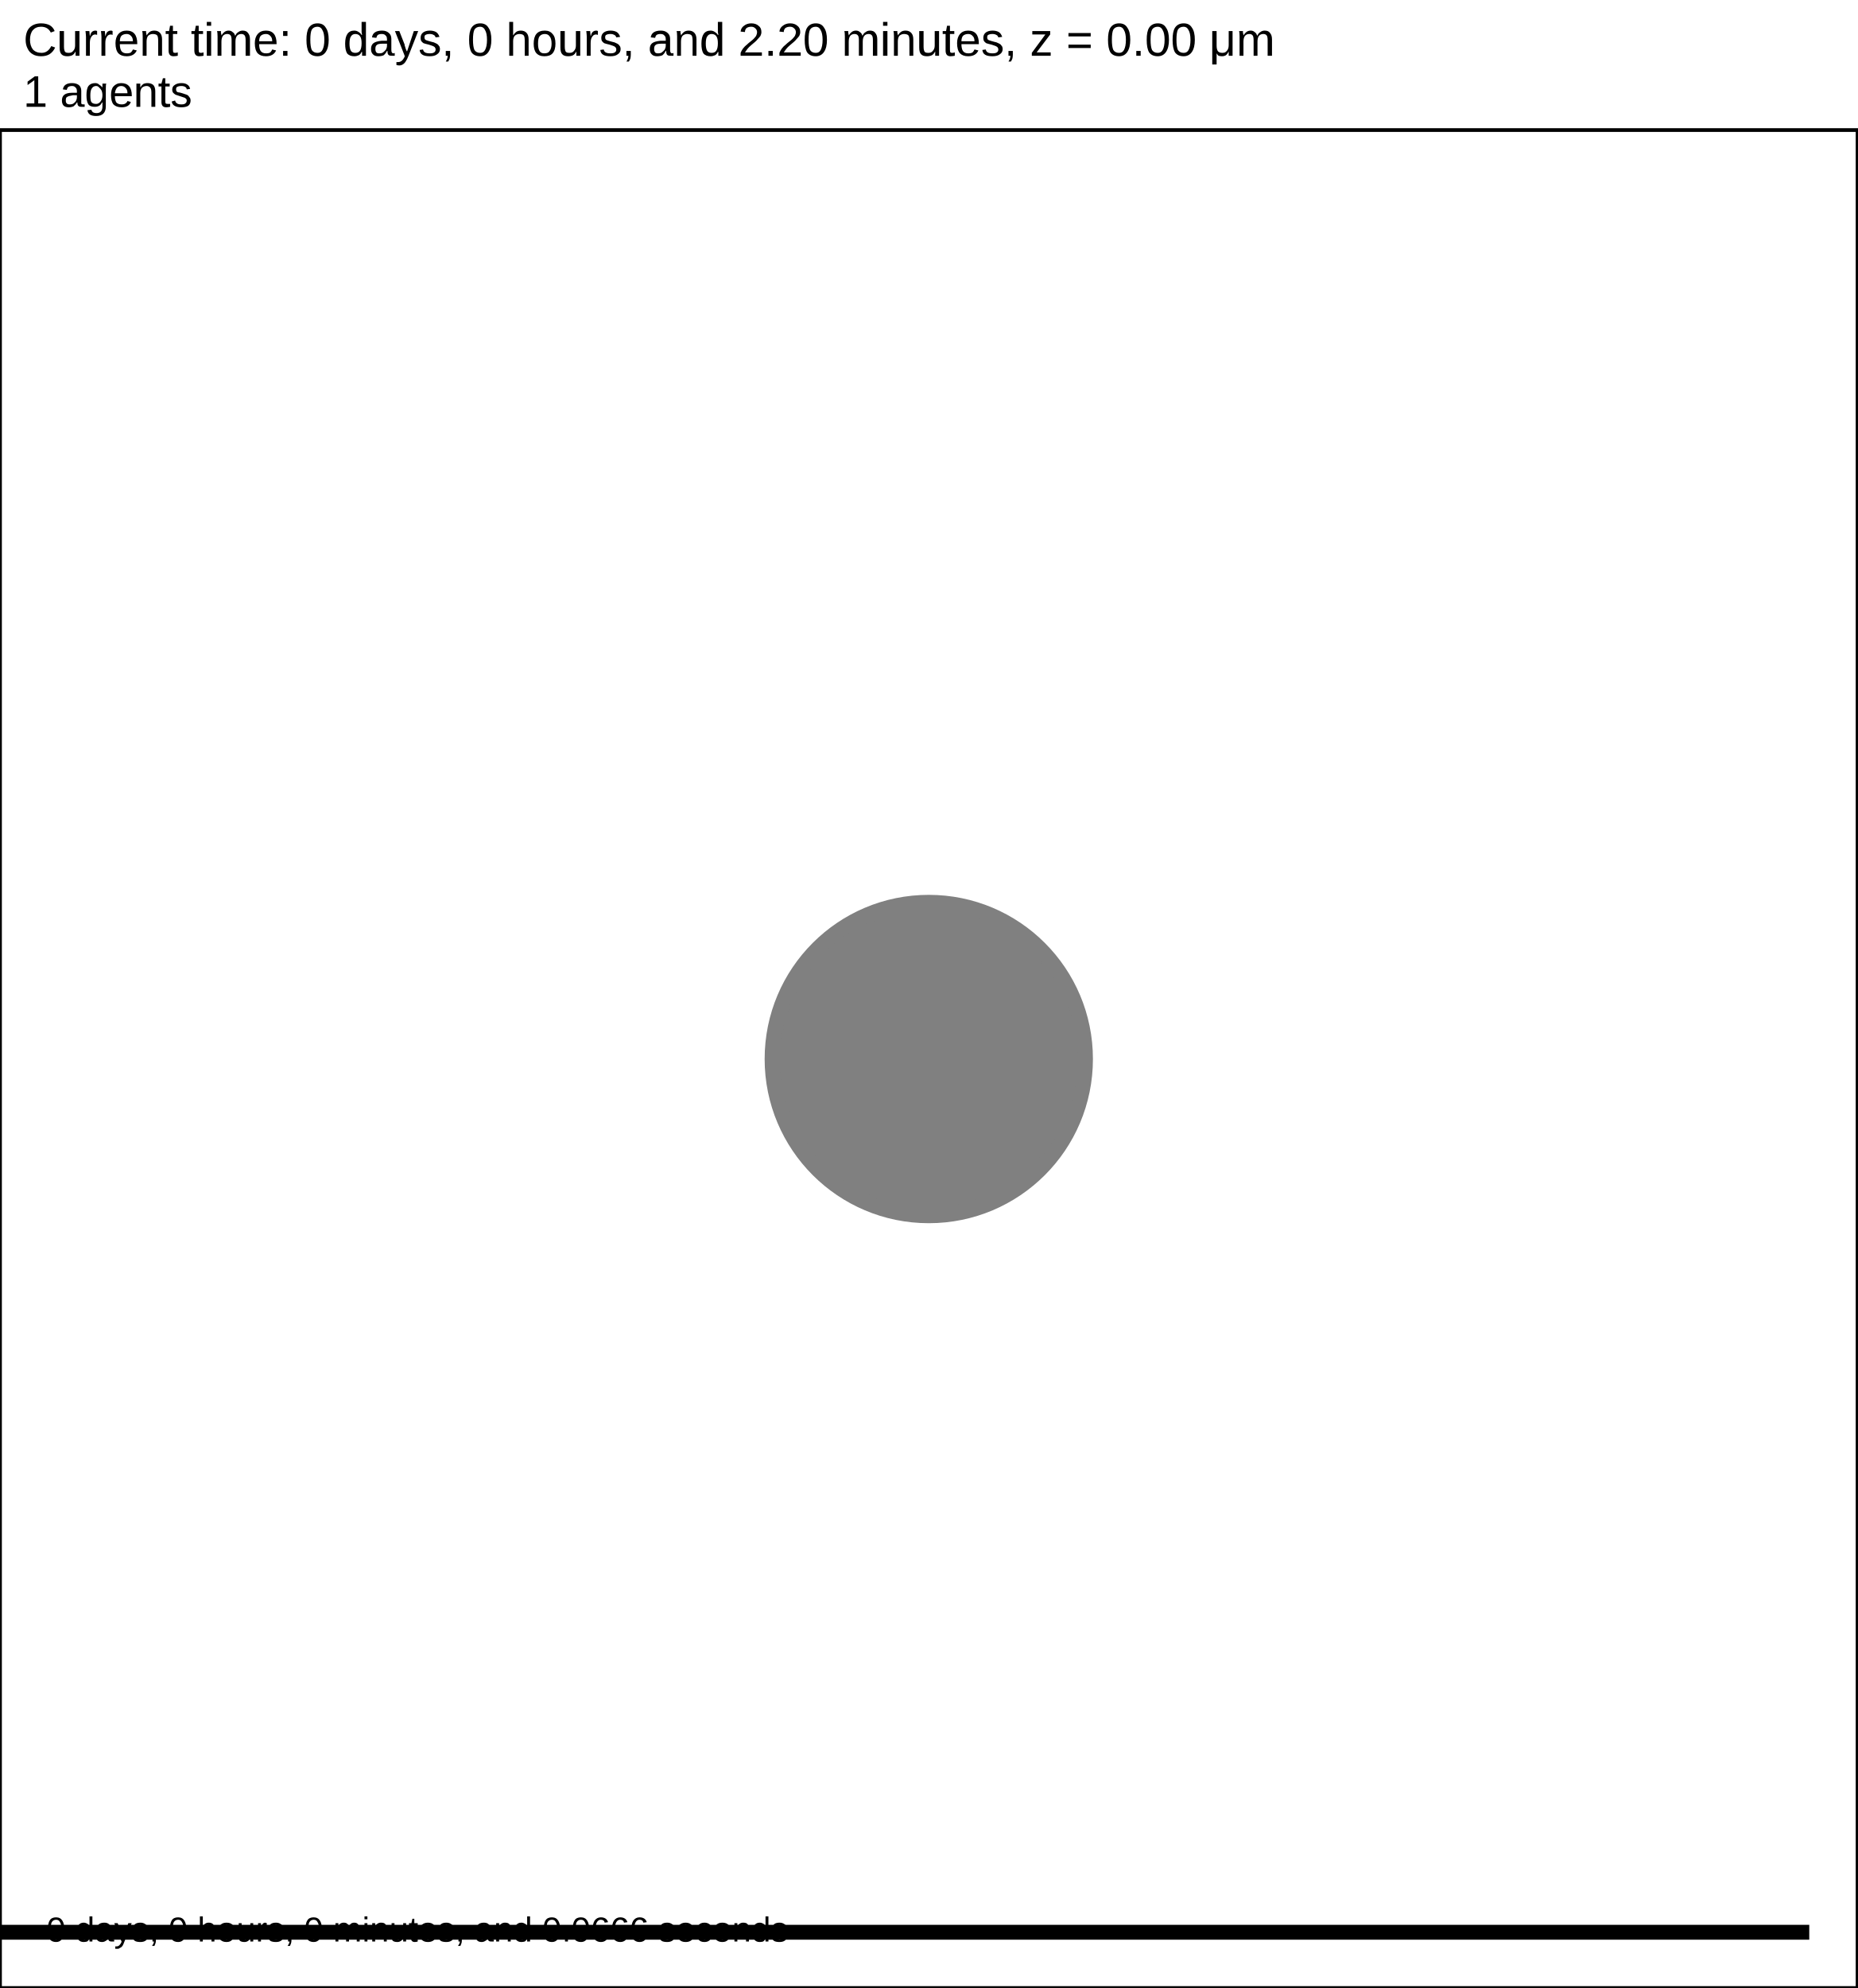
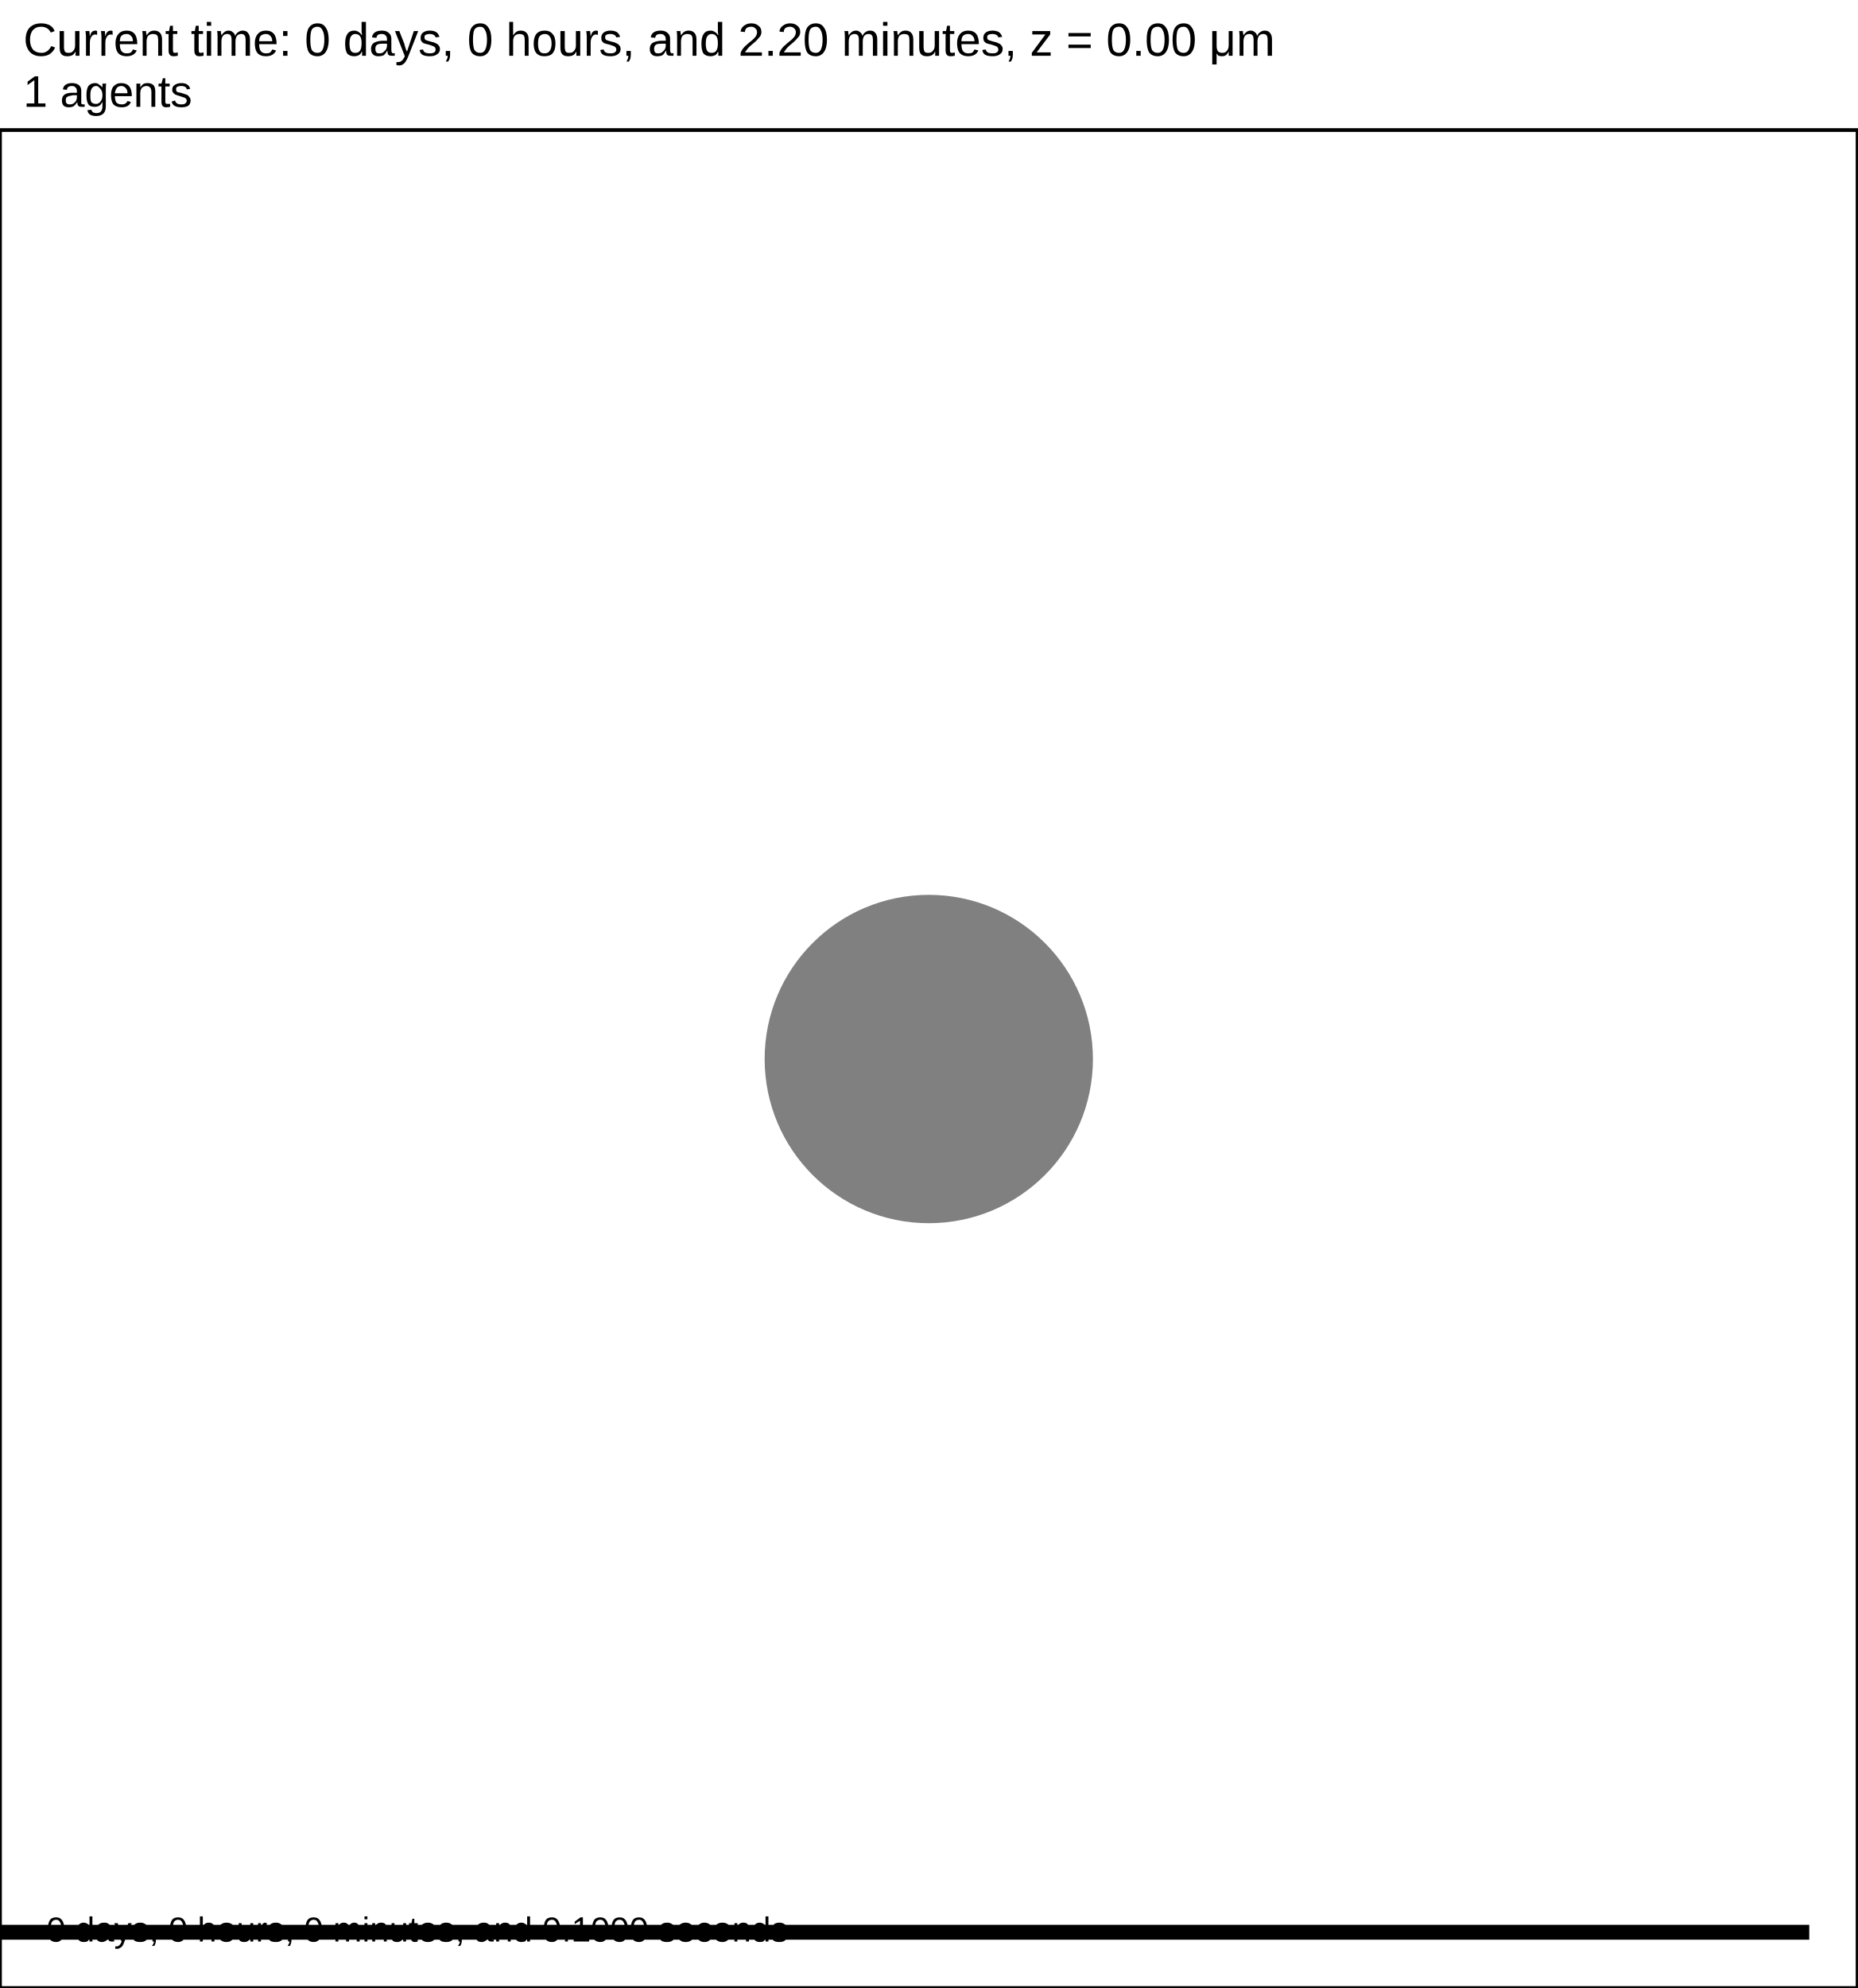
<svg xmlns="http://www.w3.org/2000/svg" version="1.1" width="60" height="64.2" id="svg2">
  <rect x="0" y="0" width="60" height="64.2" stroke-width="0.12" stroke="white" fill="white" />
  <text x="0.75" y="1.8" font-family="Arial" font-size="1.5" fill="black">
   Current time: 0 days, 0 hours, and 2.20 minutes, z = 0.00 μm
  </text>
  <text x="0.75" y="3.45" font-family="Arial" font-size="1.425" fill="black">
   1 agents
  </text>
  <g id="tissue" transform="translate(0,64.2) scale(1,-1)">
    <g id="ECM">
  </g>
    <g id="cells">
      <g id="cell0" type="default" dead="false">
-         <circle cx="30" cy="30" r="5.013" stroke-width="0.5" stroke="black" fill="grey" />
+         <circle cx="30" cy="30" r="5" stroke-width="0.5" stroke="black" fill="grey" />
        <circle cx="30" cy="30" r="5.052" stroke-width="0.5" stroke="grey" fill="grey" />
      </g>
    </g>
  </g>
  <rect x="-141.5" y="62.1" width="200" height="0.6" stroke-width="0.12" stroke="rgb(255,255,255)" fill="rgb(0,0,0)" />
  <text x="-141.125" y="61.725" font-family="Arial" font-size="1.5" fill="black">
   200 μm
  </text>
  <text x="1.5" y="62.7" font-family="Arial" font-size="1.125" fill="black">
-    0 days, 0 hours, 0 minutes, and 0.0666 seconds
+    0 days, 0 hours, 0 minutes, and 0.1000 seconds
  </text>
  <rect x="0" y="4.2" width="60" height="60" stroke-width="0.12" stroke="rgb(0,0,0)" fill="none" />
</svg>
